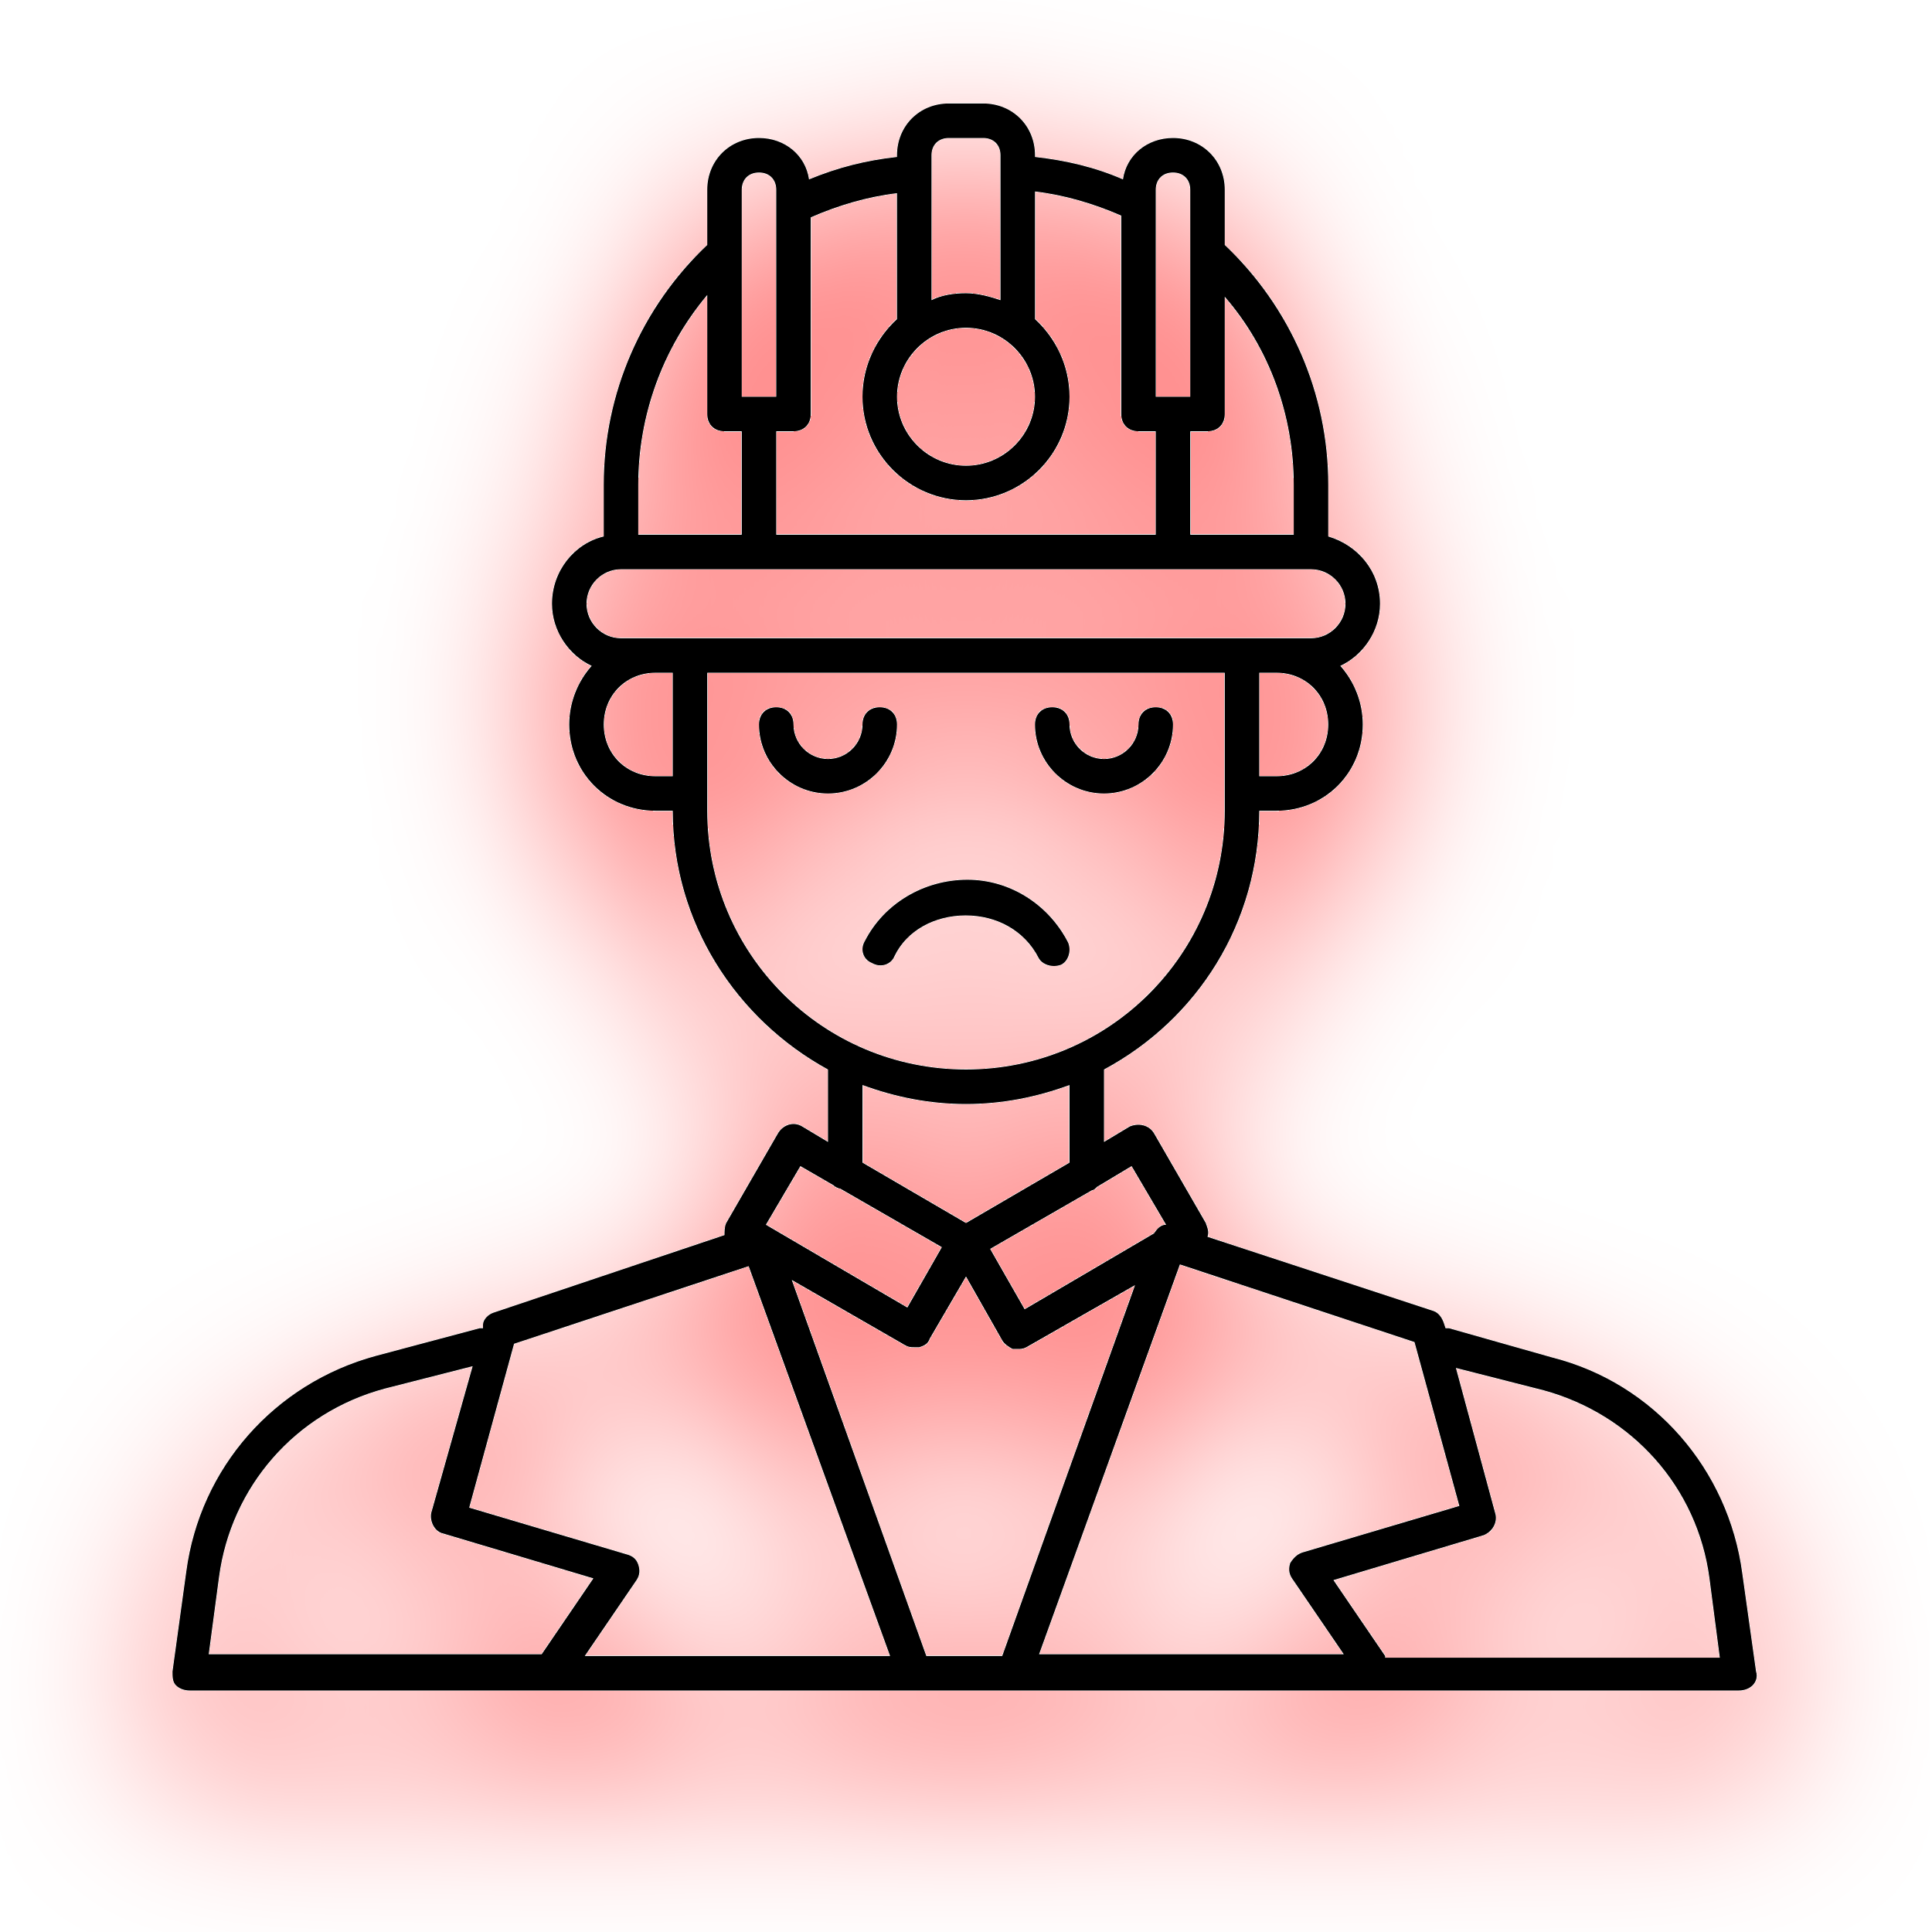
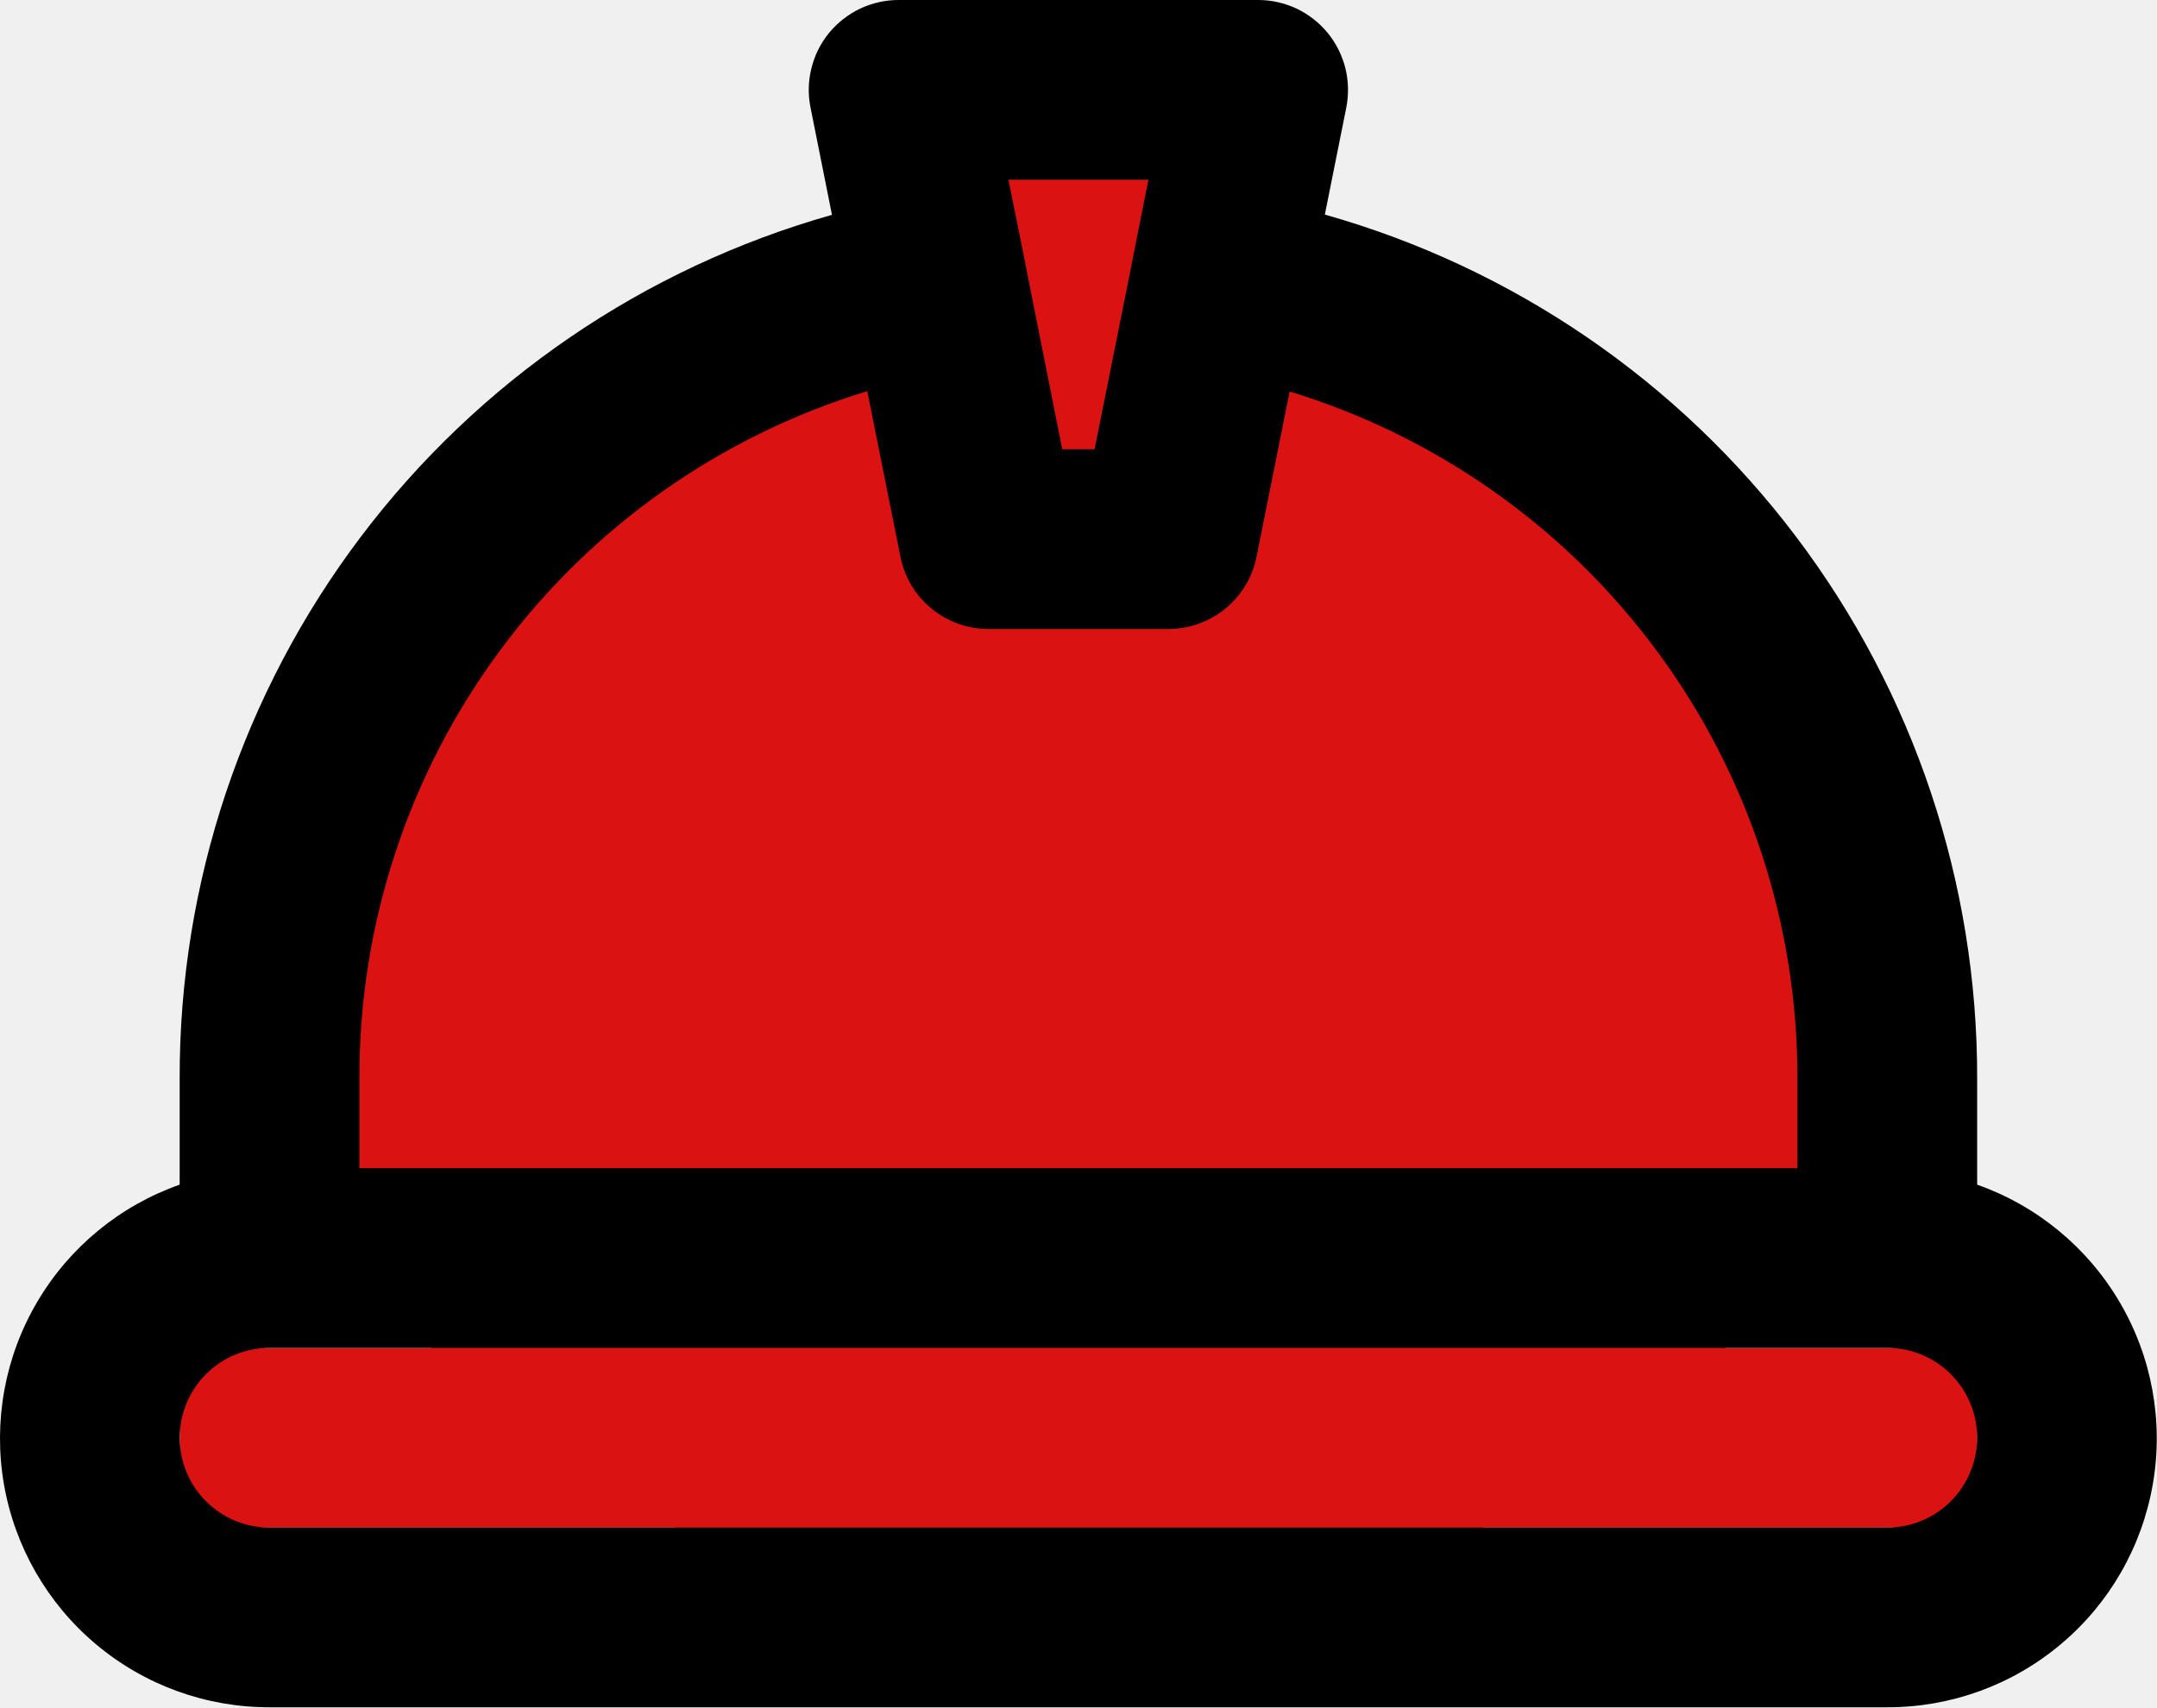
- <svg xmlns="http://www.w3.org/2000/svg" width="112" height="112" viewBox="0 0 112 112" fill="none">
-   <rect width="100%" height="100%" fill="white" />
-   <g filter="url(#filter0_d_300_2549)">
-     <path d="M51 41C51.6 41 52 41.4 52 42C52 44.2 50.2 46 48 46C45.8 46 44 44.2 44 42C44 41.4 44.4 41 45 41C45.6 41 46 41.4 46 42C46 43.1 46.9 44 48 44C49.1 44 50 43.1 50 42C50 41.4 50.4 41 51 41Z" fill="black" />
-     <path d="M61.921 54.643C62.122 55.135 61.921 55.726 61.518 55.923C61.015 56.12 60.411 55.923 60.209 55.529C59.404 53.954 57.793 53.068 55.981 53.068C54.169 53.068 52.558 53.954 51.853 55.431C51.652 55.923 51.048 56.12 50.545 55.824C50.041 55.627 49.84 55.037 50.142 54.544C51.249 52.378 53.565 51 56.082 51C58.599 51 60.814 52.477 61.921 54.643Z" fill="black" />
-     <path d="M61 41C61.6 41 62 41.4 62 42C62 43.1 62.9 44 64 44C65.1 44 66 43.1 66 42C66 41.4 66.4 41 67 41C67.6 41 68 41.4 68 42C68 44.2 66.2 46 64 46C61.8 46 60 44.2 60 42C60 41.4 60.4 41 61 41Z" fill="black" />
-     <path d="M101 91.2C100.2 85.2 95.9 80.2 90 78.7L84 77C83.9 77 83.9 77 83.8 77L83.7 76.7C83.6 76.4 83.4 76.1 83.1 76L70 71.7C70.1 71.4 70 71.2 69.9 70.9L66.9 65.7C66.6 65.2 66 65.1 65.5 65.3L64 66.2V62C69.4 59.1 73 53.5 73 47H74C76.8 47 79 44.8 79 42C79 40.7 78.5 39.5 77.7 38.6C79 38 80 36.6 80 35C80 33.1 78.7 31.6 77 31.1V28.1C77 22.8 74.8 17.8 71 14.2V11C71 9.3 69.7 8 68 8C66.5 8 65.3 9 65.1 10.4C63.5 9.7 61.8 9.3 60 9.1V9C60 7.3 58.7 6 57 6H55C53.3 6 52 7.3 52 9V9.1C50.2 9.3 48.6 9.7 46.9 10.4C46.7 9 45.5 8 44 8C42.3 8 41 9.3 41 11V14.2C37.2 17.8 35 22.8 35 28.1V31.1C33.3 31.5 32 33.1 32 35C32 36.6 33 38 34.3 38.6C33.5 39.5 33 40.7 33 42C33 44.8 35.2 47 38 47H39C39 53.5 42.7 59.1 48 62V66.2L46.5 65.3C46 65 45.4 65.2 45.1 65.7L42.1 70.9C42 71.1 42 71.4 42 71.6L28.6 76.1C28.3 76.2 28 76.5 28 76.8V77C27.9 77 27.9 77 27.8 77L21.8 78.6C15.9 80.2 11.6 85.1 10.8 91.1L10 96.9C10 97.2 10 97.5 10.2 97.7C10.4 97.9 10.7 98 11 98H100.8C101.1 98 101.4 97.9 101.6 97.7C101.8 97.5 101.9 97.2 101.8 96.9L101 91.2ZM58.1 96H53.7L45.9 74.2L52.5 78C52.7 78.1 52.8 78.1 53 78.1C53.1 78.1 53.2 78.1 53.3 78.1C53.6 78 53.8 77.9 53.9 77.6L56 74L58.1 77.7C58.2 77.9 58.5 78.1 58.7 78.2C58.8 78.2 58.9 78.2 59 78.2C59.2 78.2 59.3 78.2 59.5 78.1L65.8 74.5L58.1 96ZM65.6 67.6L67.6 71C67.3 71 67.1 71.2 66.9 71.5L59.4 75.9L57.4 72.4L63.3 69C63.4 69 63.5 68.9 63.6 68.8L65.6 67.6ZM74 45H73V39H74C75.7 39 77 40.3 77 42C77 43.7 75.7 45 74 45ZM75 28.1V31H69V25H70C70.6 25 71 24.6 71 24V17.2C73.6 20.2 75 24.1 75 28.1ZM67 11C67 10.4 67.4 10 68 10C68.6 10 69 10.4 69 11V23H67V11ZM56 19C58.2 19 60 20.8 60 23C60 25.2 58.2 27 56 27C53.8 27 52 25.2 52 23C52 20.8 53.8 19 56 19ZM55 8H57C57.6 8 58 8.4 58 9V17.4C57.4 17.2 56.7 17 56 17C55.3 17 54.6 17.1 54 17.4V9C54 8.4 54.4 8 55 8ZM52 18.5C50.8 19.6 50 21.2 50 23C50 26.3 52.7 29 56 29C59.3 29 62 26.3 62 23C62 21.2 61.2 19.6 60 18.5V11.1C61.7 11.3 63.4 11.8 65 12.5V24C65 24.6 65.4 25 66 25H67V31H45V25H46C46.6 25 47 24.6 47 24V12.6C48.6 11.9 50.3 11.4 52 11.2V18.5ZM43 11C43 10.4 43.4 10 44 10C44.6 10 45 10.4 45 11V23H43V11ZM37 28.1C37 24.1 38.4 20.2 41 17.1V24C41 24.6 41.4 25 42 25H43V31H37V28.1ZM36 33H76C77.1 33 78 33.9 78 35C78 36.1 77.1 37 76 37H36C34.9 37 34 36.1 34 35C34 33.9 34.9 33 36 33ZM38 45C36.3 45 35 43.7 35 42C35 40.3 36.3 39 38 39H39V45H38ZM41 47V39H71V47C71 55.3 64.3 62 56 62C47.7 62 41 55.3 41 47ZM50 62.9C51.9 63.6 53.9 64 56 64C58.1 64 60.1 63.6 62 62.9V67.4L56 70.9L50 67.4V62.9ZM46.4 67.6L48.3 68.7C48.4 68.8 48.6 68.9 48.7 68.9L54.6 72.3L52.6 75.8L44.4 71L46.4 67.6ZM12.7 91.4C13.4 86.2 17.1 81.9 22.3 80.5L27.4 79.2L25 87.7C24.9 88.2 25.2 88.8 25.7 88.9L34.4 91.5L31.4 95.9H12.1L12.7 91.4ZM33.9 96L36.9 91.6C37.1 91.3 37.1 91 37 90.7C36.9 90.4 36.7 90.2 36.3 90.1L27.2 87.4L29.8 77.9L43.4 73.4L51.6 96H33.9ZM60.2 96L68.4 73.3L82 77.8L84.6 87.3L75.5 90C75.2 90.1 75 90.3 74.8 90.6C74.7 90.9 74.7 91.2 74.9 91.5L77.9 95.9H60.2V96ZM80.3 96L77.3 91.6L86 89C86.5 88.8 86.8 88.3 86.7 87.8L84.4 79.3L89.5 80.6C94.6 82 98.4 86.2 99.1 91.5L99.7 96.1H80.3V96Z" fill="black" />
-   </g>
-   <defs>
-     <filter id="filter0_d_300_2549" x="0" y="0" width="111.839" height="112" filterUnits="userSpaceOnUse" color-interpolation-filters="sRGB">
-       <feFlood flood-opacity="0" result="BackgroundImageFix" />
-       <feColorMatrix in="SourceAlpha" type="matrix" values="0 0 0 0 0 0 0 0 0 0 0 0 0 0 0 0 0 0 127 0" result="hardAlpha" />
-       <feOffset dy="4" />
-       <feGaussianBlur stdDeviation="5" />
-       <feComposite in2="hardAlpha" operator="out" />
-       <feColorMatrix type="matrix" values="0 0 0 0 1 0 0 0 0 0 0 0 0 0 0 0 0 0 1 0" />
-       <feBlend mode="normal" in2="BackgroundImageFix" result="effect1_dropShadow_300_2549" />
-       <feBlend mode="normal" in="SourceGraphic" in2="effect1_dropShadow_300_2549" result="shape" />
-     </filter>
-   </defs>
+ <svg xmlns="http://www.w3.org/2000/svg" width="100%" height="100%" viewBox="0 0 24 19" fill="none">
+   <path d="M21 10.5C21 14.642 16.971 18 12 18C7.029 18 3 14.642 3 10.5C3 6.358 7.029 3 12 3C16.971 3 21 6.358 21 10.5Z" fill="#DB1212" />
+   <path d="M10 1H14V4H10V1Z" fill="#DB1212" />
+   <path d="M2 15H22V17H2V15Z" fill="#DB1212" />
+   <path d="M2.999 19H20.999C21.706 19.001 22.39 18.753 22.931 18.297C23.472 17.843 23.834 17.211 23.954 16.514C24.074 15.818 23.943 15.101 23.585 14.492C23.227 13.882 22.665 13.419 21.999 13.184V12C22.003 9.826 21.296 7.709 19.985 5.974C18.675 4.239 16.833 2.979 14.741 2.388L14.979 1.2C15.008 1.055 15.005 0.905 14.97 0.761C14.934 0.617 14.867 0.482 14.773 0.367C14.68 0.253 14.561 0.16 14.427 0.096C14.293 0.033 14.147 -3.0249e-05 13.999 2.08328e-08H9.999C9.85 -3.0249e-05 9.704 0.033 9.57 0.096C9.436 0.16 9.318 0.253 9.224 0.367C9.13 0.482 9.063 0.617 9.028 0.761C8.992 0.905 8.989 1.055 9.019 1.2L9.257 2.391C7.165 2.982 5.323 4.241 4.013 5.976C2.703 7.711 1.995 9.826 1.999 12V13.184C1.332 13.419 0.77 13.882 0.412 14.492C0.054 15.101 -0.076 15.818 0.043 16.514C0.163 17.211 0.526 17.843 1.066 18.297C1.607 18.753 2.292 19.001 2.999 19ZM12.778 2L12.591 2.939V2.945L12.179 5H11.819L11.41 2.945V2.939L11.22 2H12.778ZM3.999 12C3.995 10.288 4.543 8.62 5.56 7.243C6.578 5.865 8.012 4.852 9.65 4.353L10.019 6.196C10.064 6.423 10.186 6.627 10.365 6.773C10.544 6.92 10.768 7 10.999 7H12.999C13.229 7 13.453 6.921 13.632 6.775C13.811 6.629 13.934 6.426 13.98 6.2L14.349 4.357C15.986 4.856 17.419 5.869 18.436 7.245C19.454 8.621 20.002 10.289 19.999 12V13H3.999V12ZM2.999 15H20.999C21.264 15 21.518 15.105 21.706 15.293C21.893 15.48 21.999 15.735 21.999 16C21.999 16.265 21.893 16.52 21.706 16.707C21.518 16.895 21.264 17 20.999 17H2.999C2.733 17 2.479 16.895 2.292 16.707C2.104 16.52 1.999 16.265 1.999 16C1.999 15.735 2.104 15.48 2.292 15.293C2.479 15.105 2.733 15 2.999 15Z" fill="black" />
</svg>
